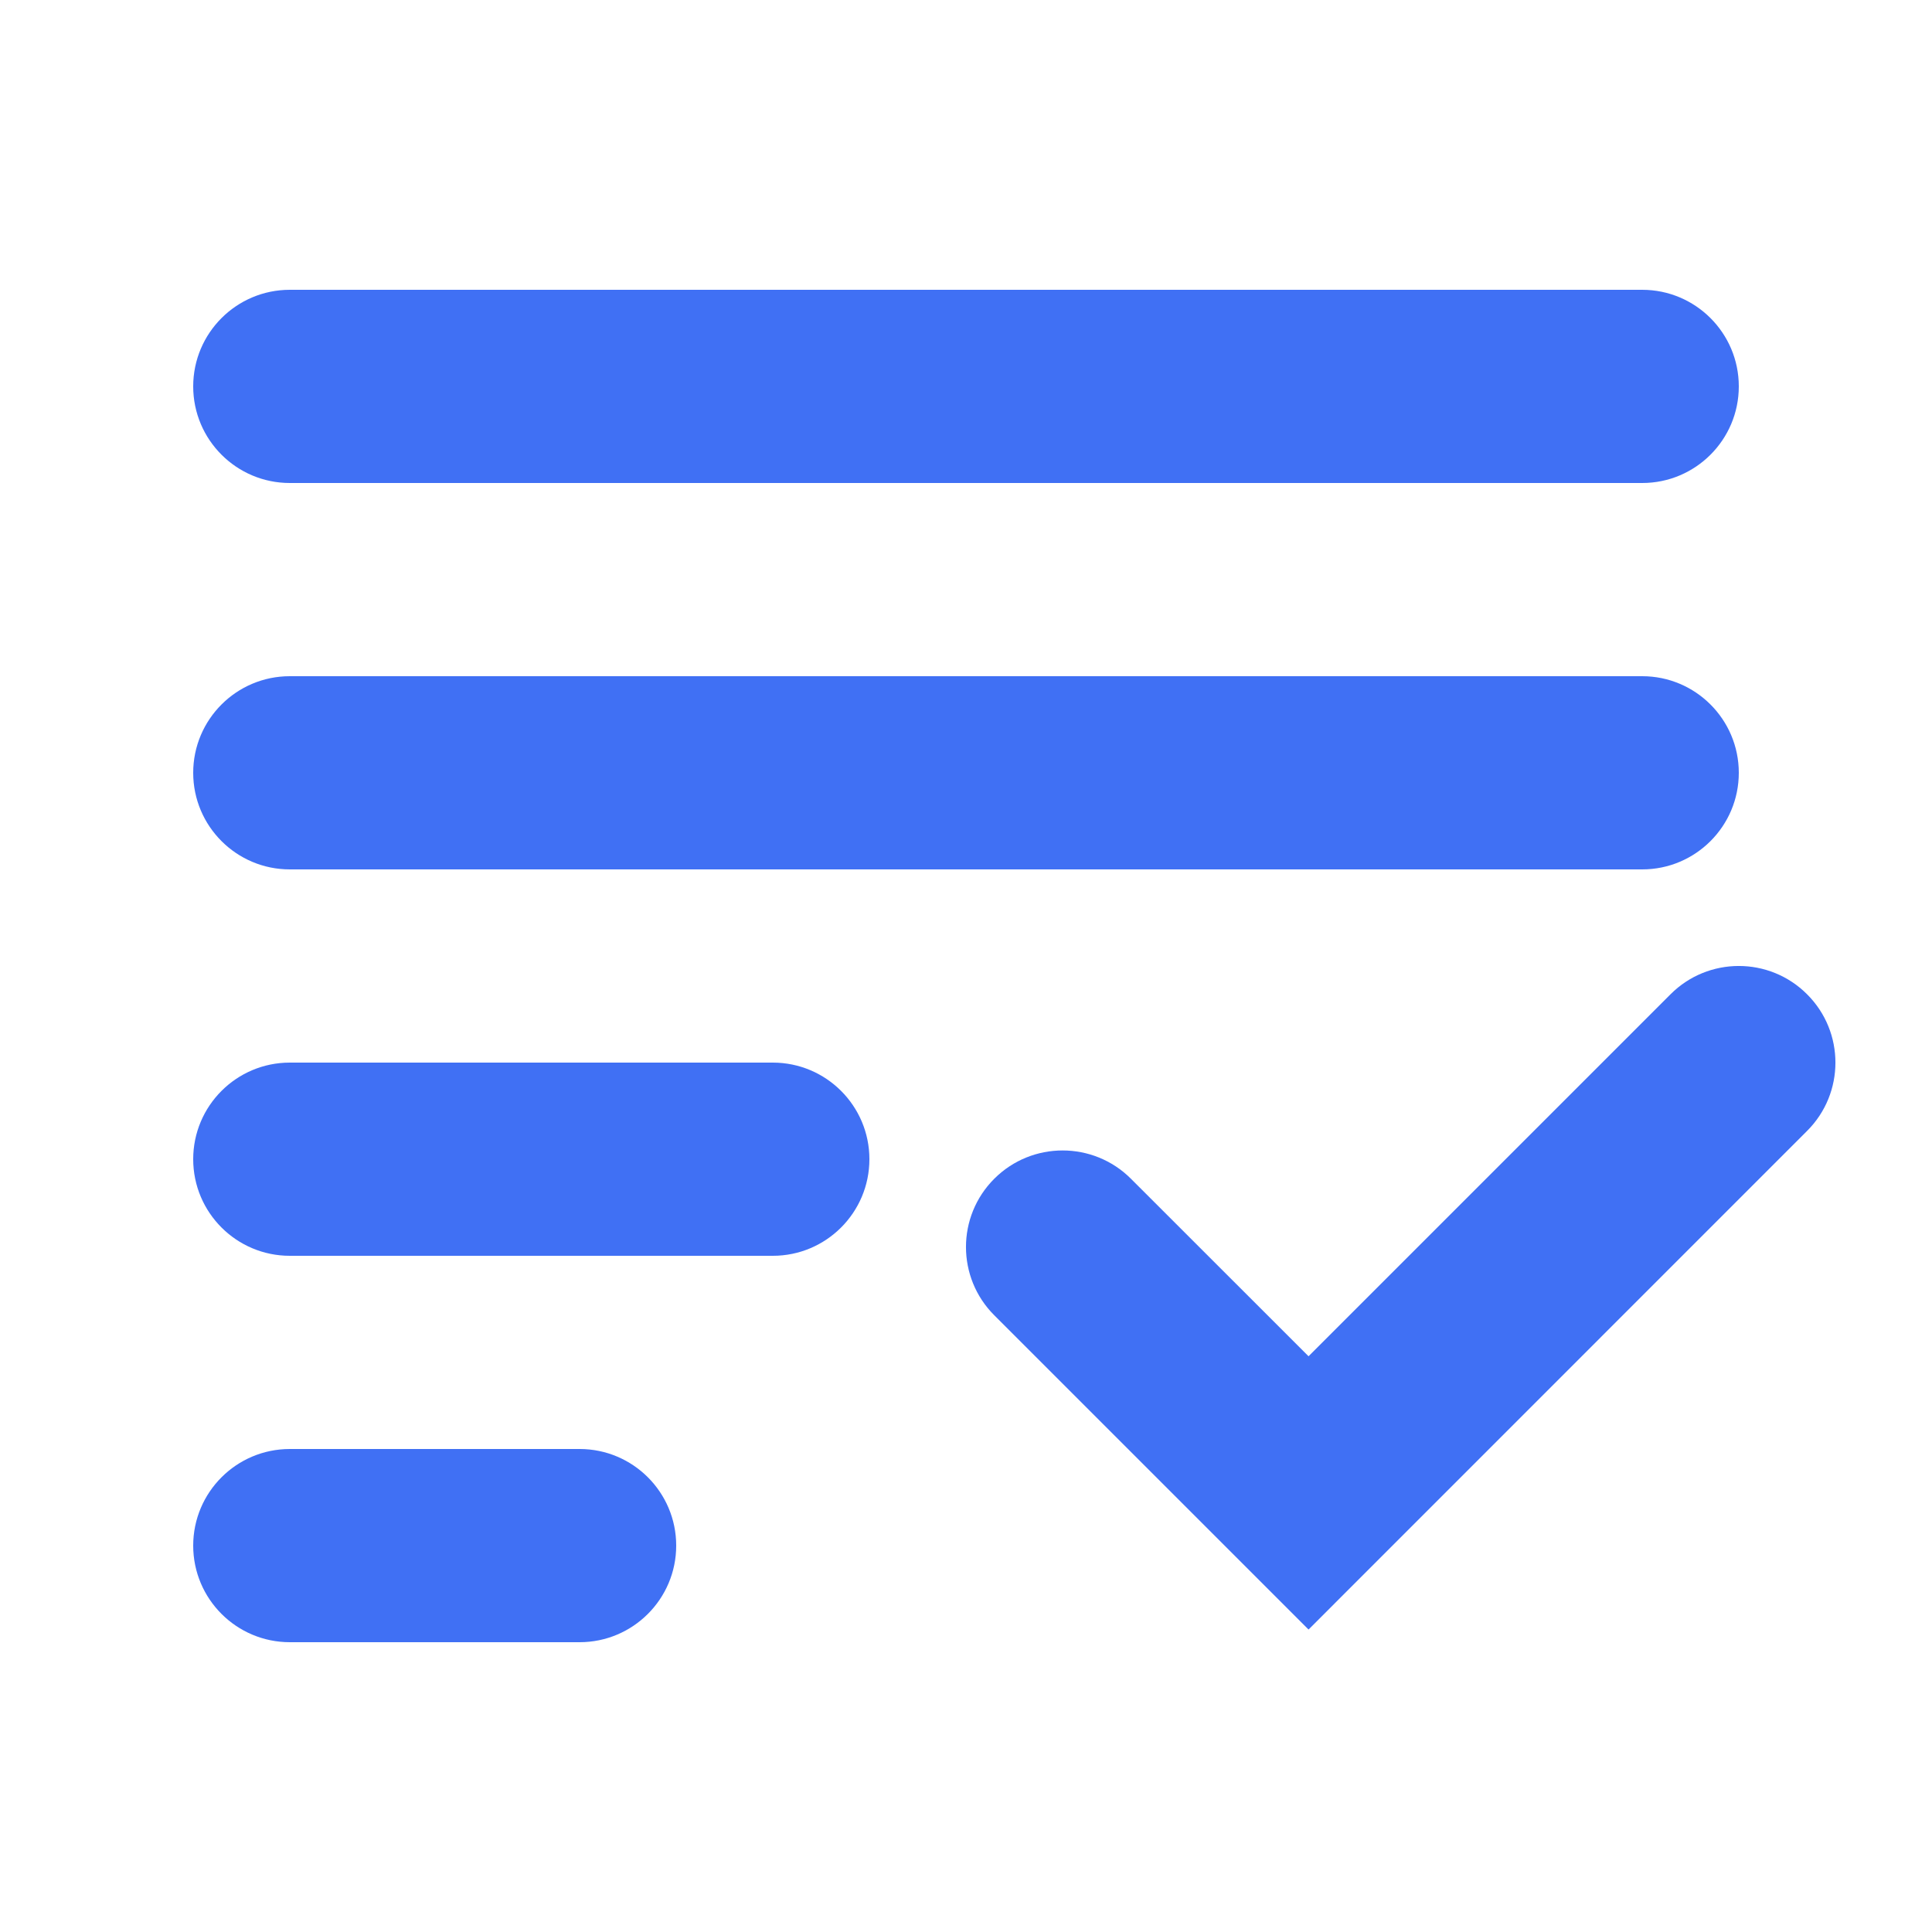
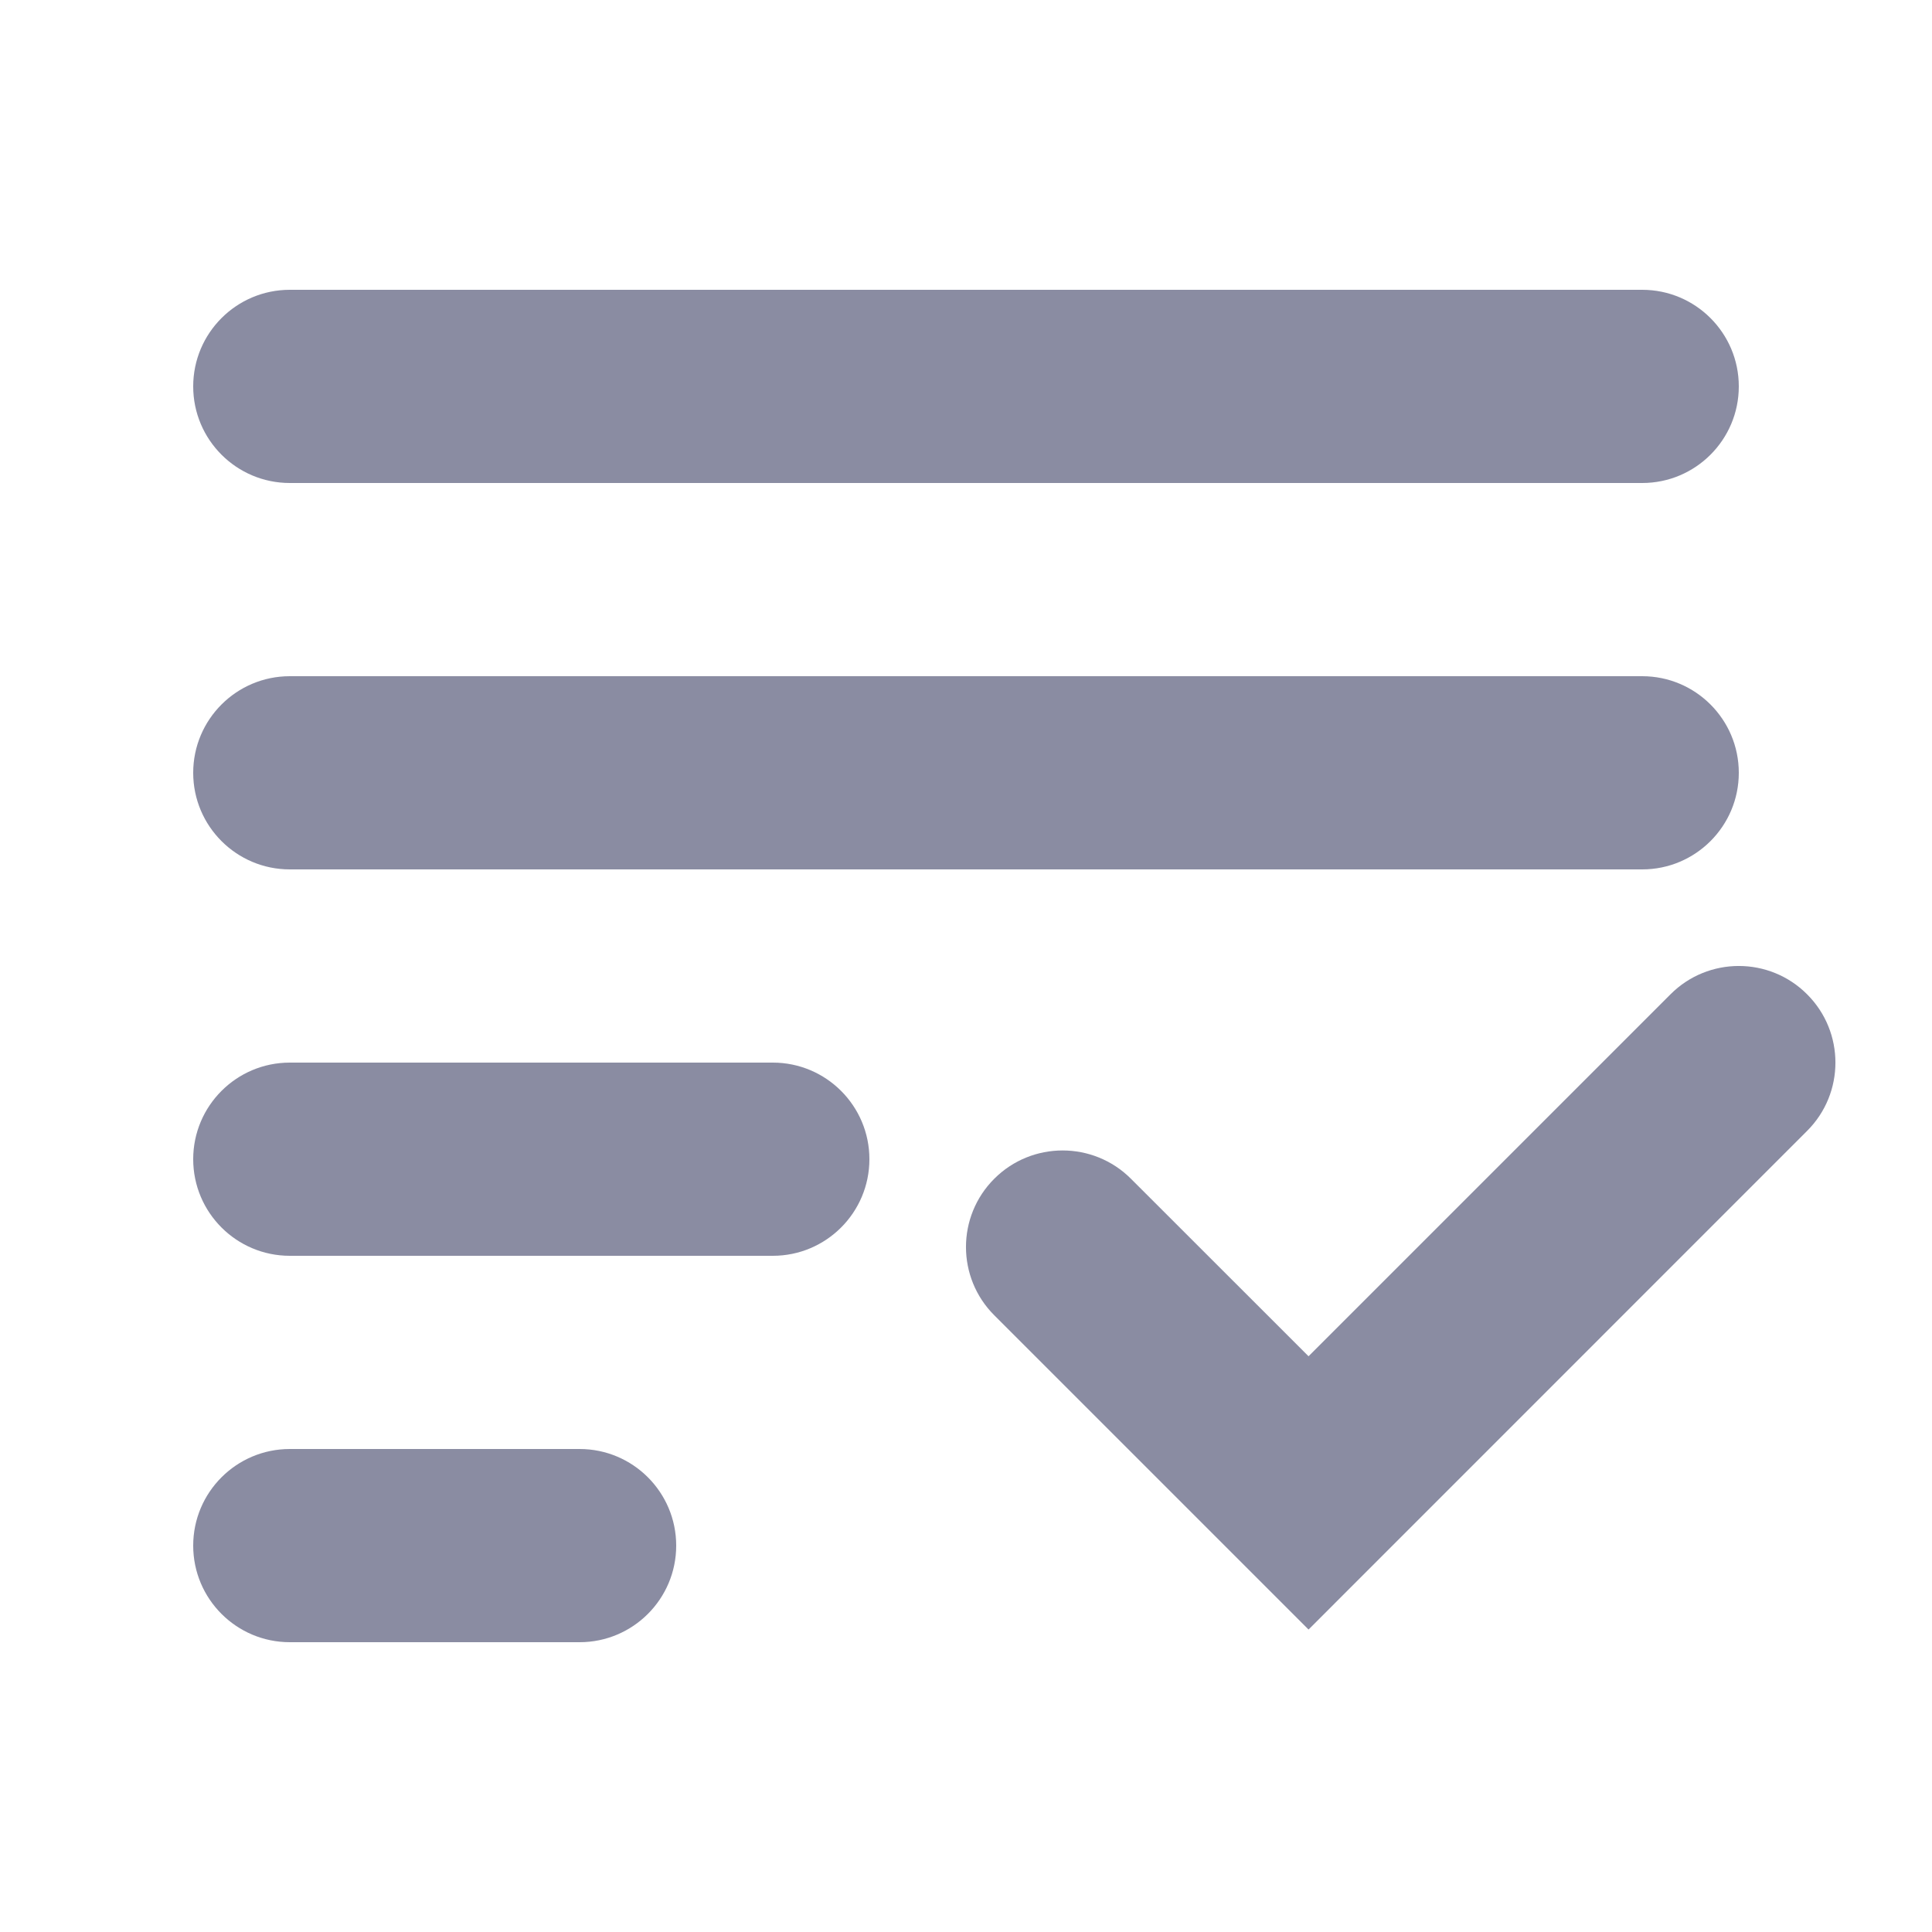
<svg xmlns="http://www.w3.org/2000/svg" width="20" height="20" viewBox="0 0 20 20" fill="none">
-   <path d="M2 4C2 3.448 2.448 3 3 3H17C17.552 3 18 3.448 18 4C18 4.552 17.552 5 17 5H3C2.448 5 2 4.552 2 4Z" fill="#4070F4" />
-   <path d="M2 8C2 7.448 2.448 7 3 7H17C17.552 7 18 7.448 18 8C18 8.552 17.552 9 17 9H3C2.448 9 2 8.552 2 8Z" fill="#4070F4" />
-   <path d="M3 11C2.448 11 2 11.448 2 12C2 12.552 2.448 13 3 13H8C8.552 13 9 12.552 9 12C9 11.448 8.552 11 8 11H3Z" fill="#4070F4" />
-   <path d="M2 16C2 15.448 2.448 15 3 15H6C6.552 15 7 15.448 7 16C7 16.552 6.552 17 6 17H3C2.448 17 2 16.552 2 16Z" fill="#4070F4" />
-   <path d="M18.707 11.707C19.098 11.317 19.098 10.683 18.707 10.293C18.317 9.902 17.683 9.902 17.293 10.293L13.546 14.04L11.707 12.202C11.317 11.812 10.683 11.812 10.293 12.202C9.902 12.592 9.902 13.226 10.293 13.616L13.546 16.869L18.707 11.707Z" fill="#4070F4" />
+   <path d="M2 4C2 3.448 2.448 3 3 3H17C17.552 3 18 3.448 18 4C18 4.552 17.552 5 17 5H3C2.448 5 2 4.552 2 4Z" fill="#8A8CA2" />
+   <path d="M2 8C2 7.448 2.448 7 3 7H17C17.552 7 18 7.448 18 8C18 8.552 17.552 9 17 9H3C2.448 9 2 8.552 2 8Z" fill="#8A8CA2" />
+   <path d="M3 11C2.448 11 2 11.448 2 12C2 12.552 2.448 13 3 13H8C8.552 13 9 12.552 9 12C9 11.448 8.552 11 8 11H3Z" fill="#8A8CA2" />
+   <path d="M2 16C2 15.448 2.448 15 3 15H6C6.552 15 7 15.448 7 16C7 16.552 6.552 17 6 17H3C2.448 17 2 16.552 2 16Z" fill="#8A8CA2" />
+   <path d="M18.707 11.707C19.098 11.317 19.098 10.683 18.707 10.293C18.317 9.902 17.683 9.902 17.293 10.293L13.546 14.04L11.707 12.202C11.317 11.812 10.683 11.812 10.293 12.202C9.902 12.592 9.902 13.226 10.293 13.616L13.546 16.869L18.707 11.707Z" fill="#8A8CA2" />
</svg>
